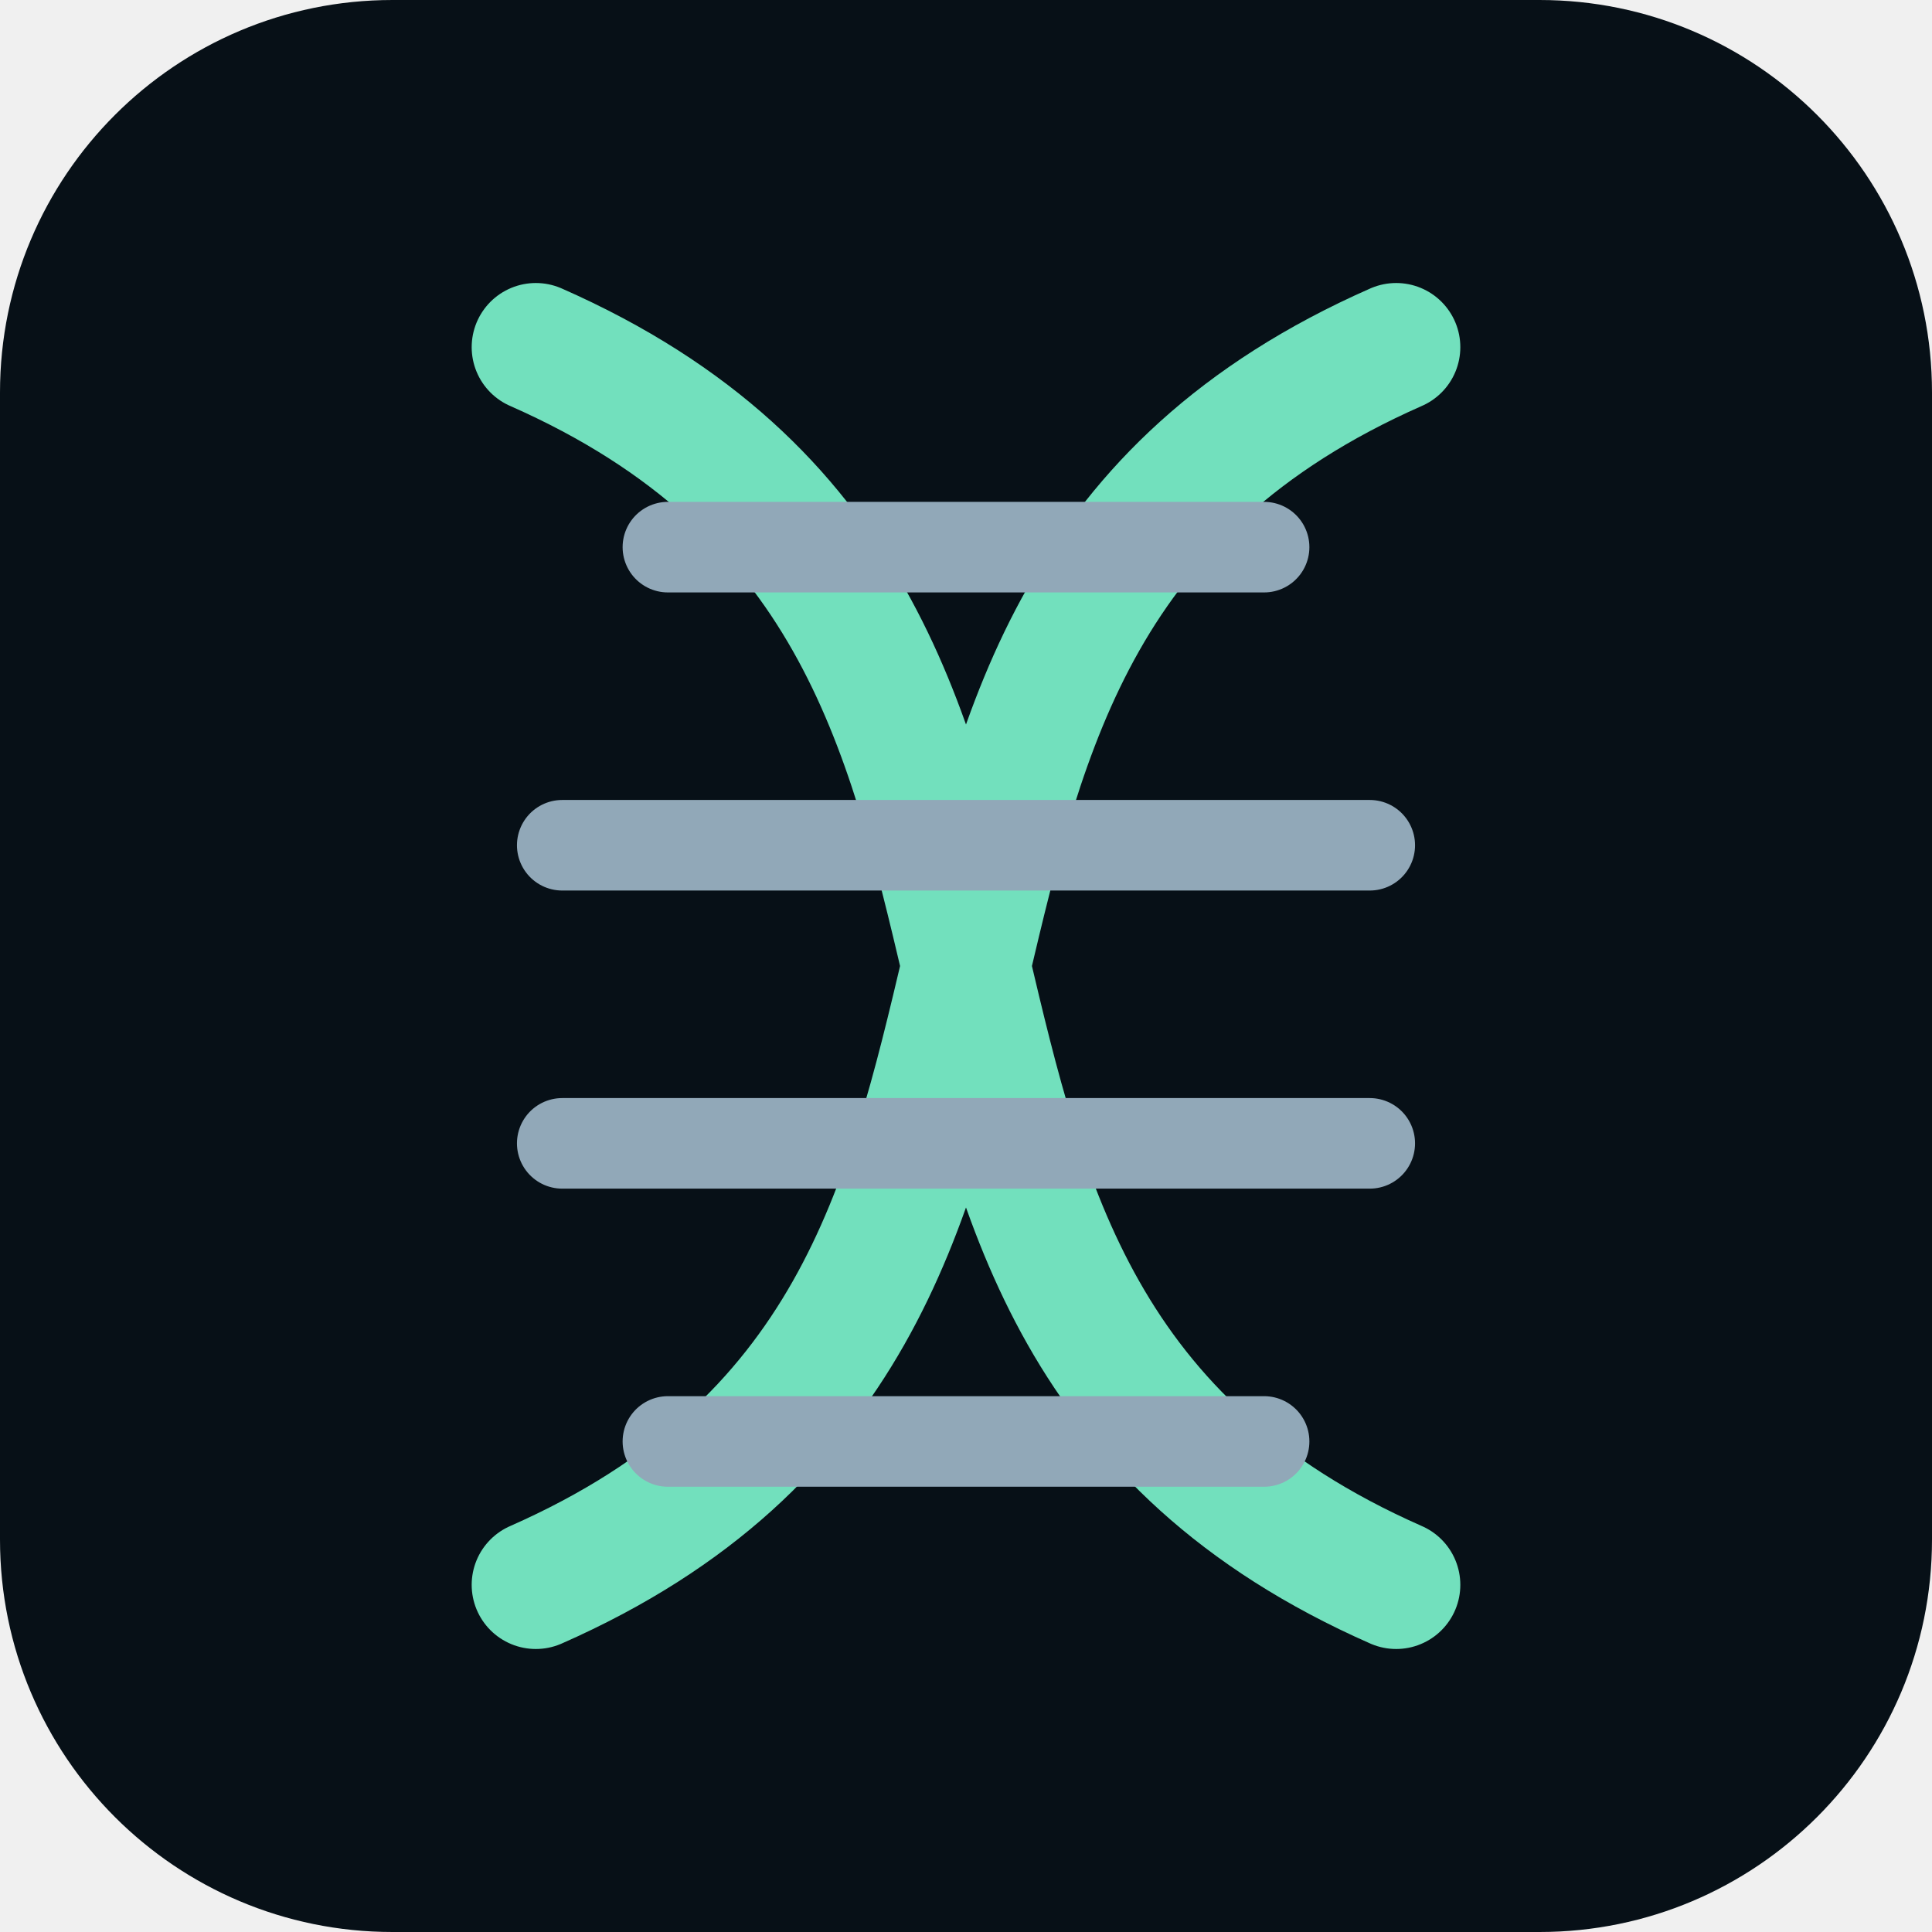
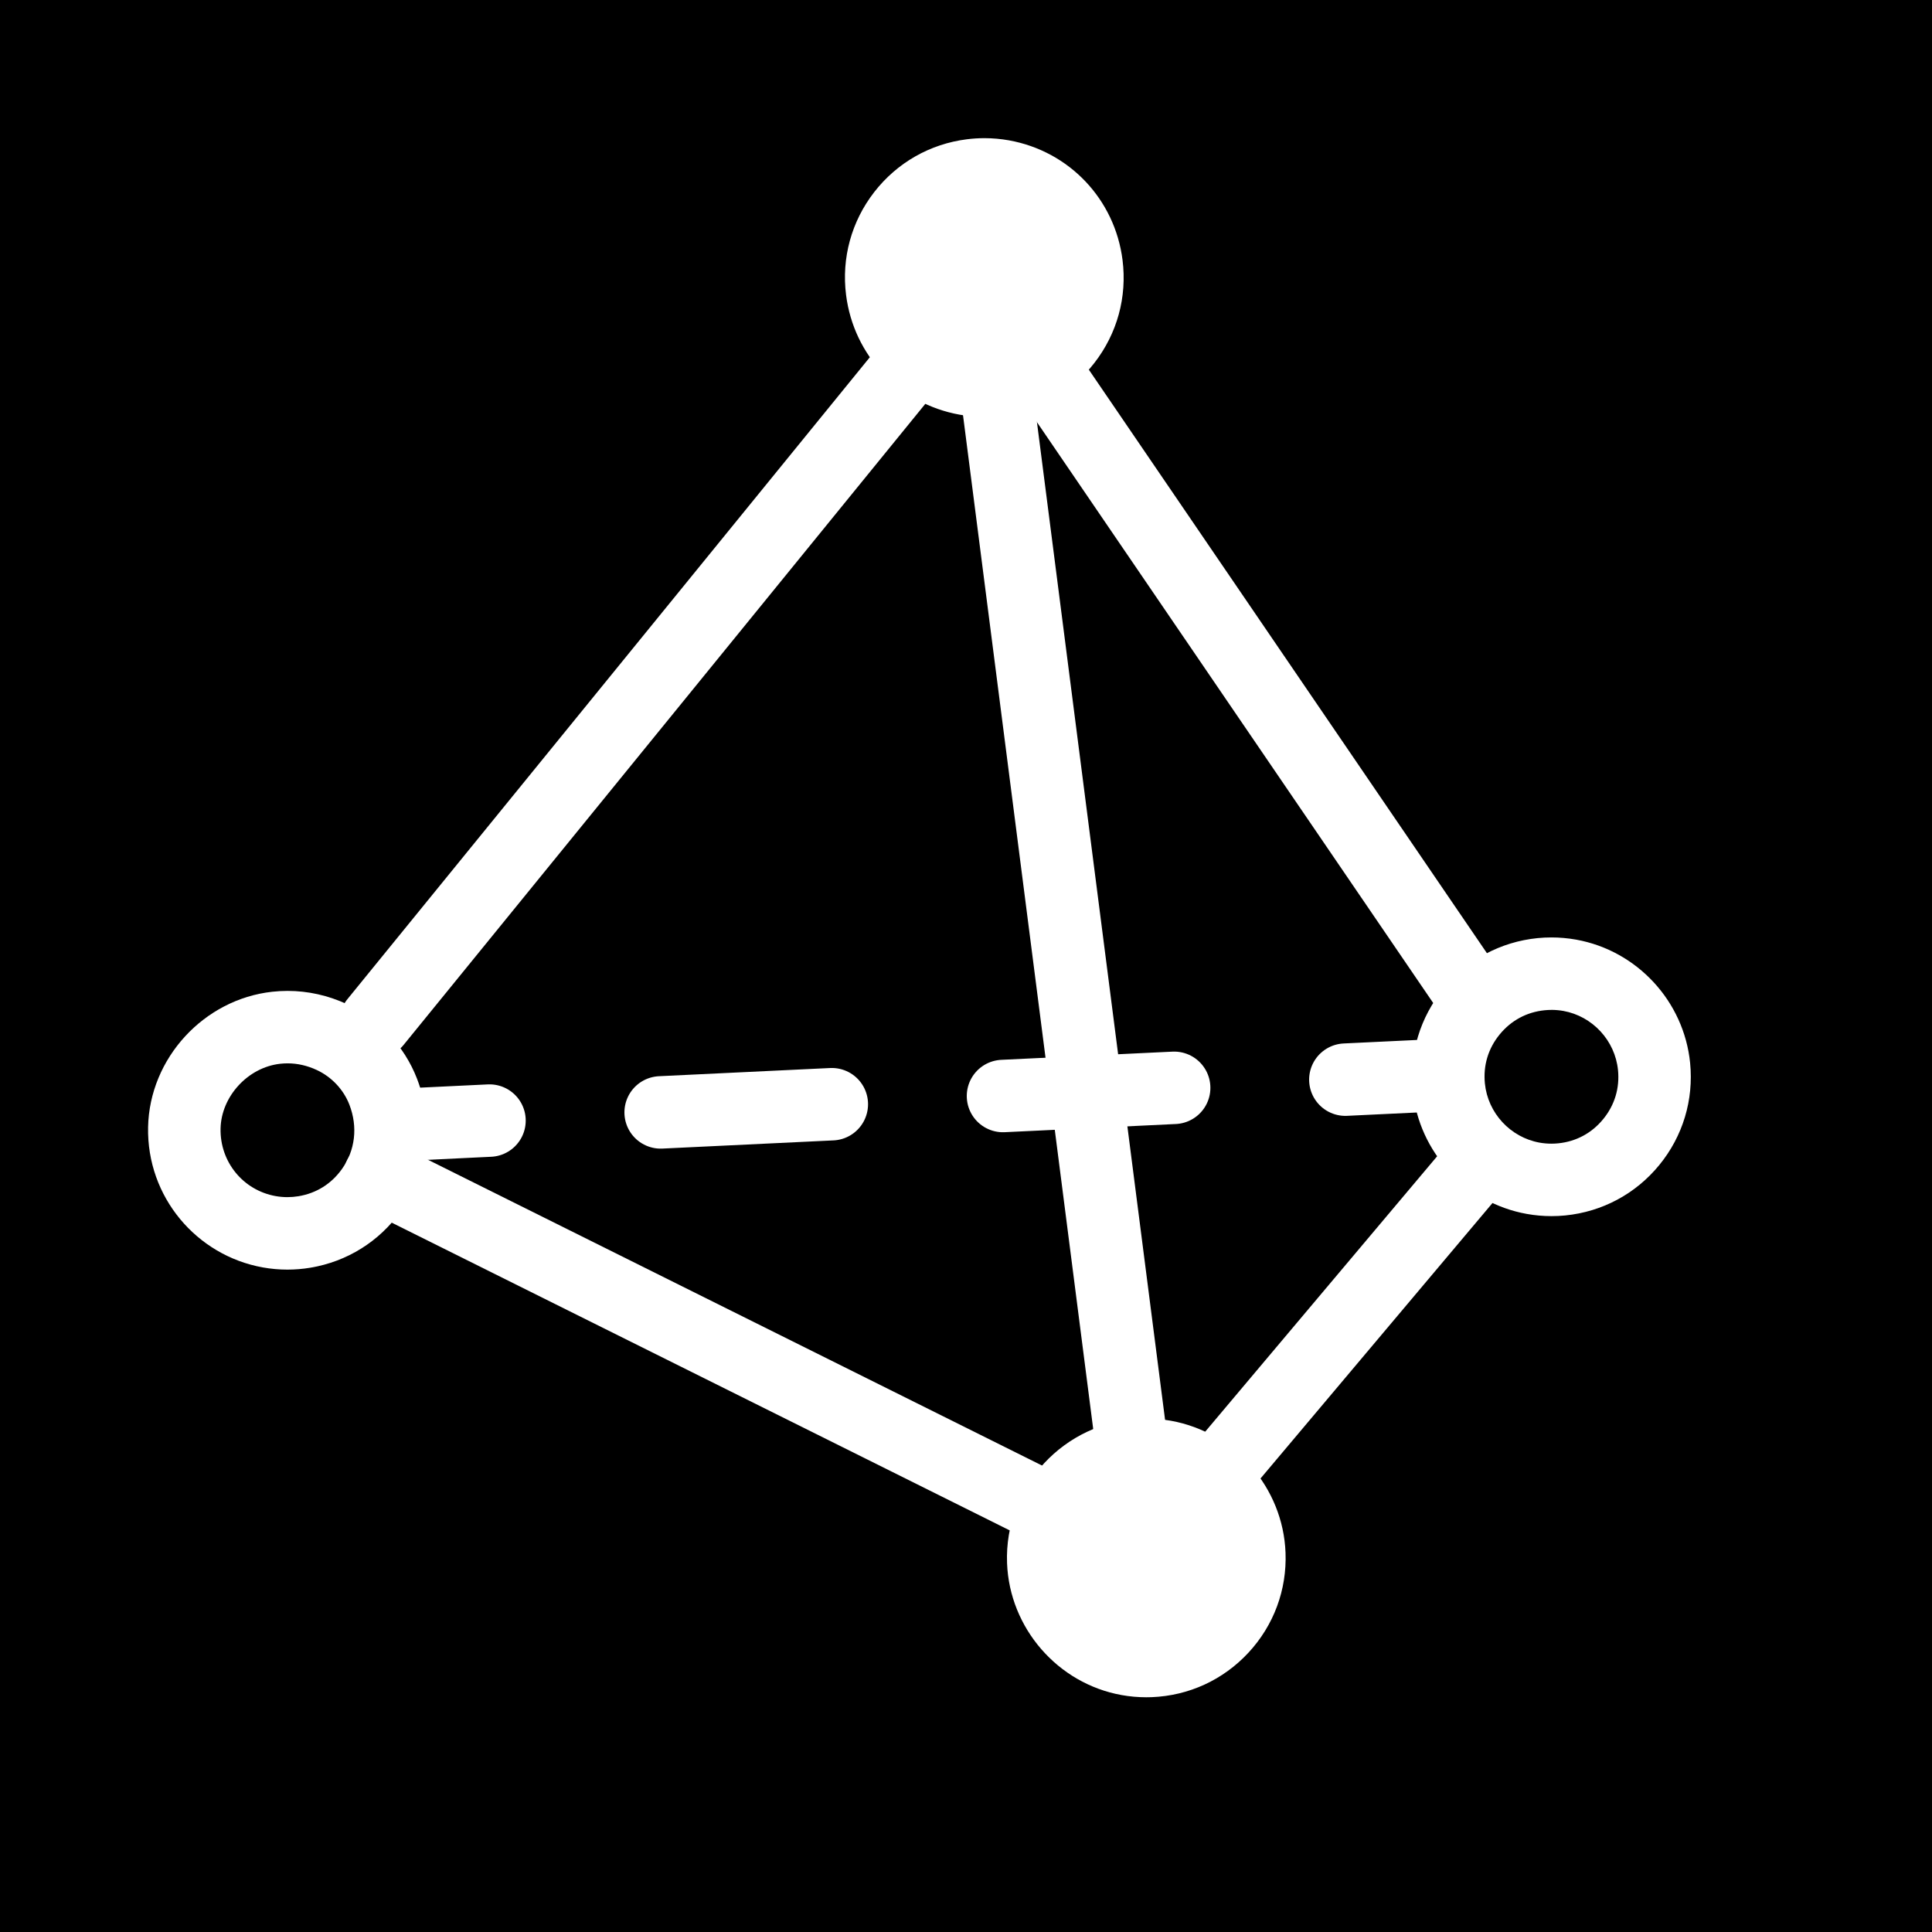
- <svg xmlns="http://www.w3.org/2000/svg" viewBox="0 0 512 512">
-   <rect width="512" height="512" rx="104" fill="#071017" />
-   <path d="M142 92c168 74 60 254 228 328M370 92c-168 74-60 254-228 328" fill="none" stroke="#72e0bd" stroke-width="34" stroke-linecap="round" />
-   <path d="M177 145h158M149 224h214M149 303h214M177 382h158" fill="none" stroke="#91a8b8" stroke-width="24" stroke-linecap="round" />
+ <svg xmlns="http://www.w3.org/2000/svg" viewBox="52 12 80 80">
+   <rect x="52" y="12" width="80" height="80" fill="#000" />
+   <line x1="92.654" y1="23.472" x2="112.82" y2="53.031" fill="none" stroke="#fff" stroke-linecap="round" stroke-miterlimit="10" stroke-width="3" />
+   <line x1="92.654" y1="23.472" x2="67.55" y2="54.319" fill="none" stroke="#fff" stroke-linecap="round" stroke-miterlimit="10" stroke-width="3" />
+   <line x1="68.273" y1="58.593" x2="72.269" y2="58.401" fill="none" stroke="#fff" stroke-linecap="round" stroke-miterlimit="10" stroke-width="3" />
+   <line x1="79.356" y1="58.062" x2="104.164" y2="56.875" fill="none" stroke="#fff" stroke-linecap="round" stroke-miterlimit="10" stroke-width="3" stroke-dasharray="7.096 7.096" />
+   <line x1="107.708" y1="56.706" x2="111.703" y2="56.515" fill="none" stroke="#fff" stroke-linecap="round" stroke-miterlimit="10" stroke-width="3" />
+   <line x1="92.654" y1="23.472" x2="99.465" y2="76.509" fill="none" stroke="#fff" stroke-linecap="round" stroke-miterlimit="10" stroke-width="3" />
+   <line x1="67.718" y1="60.702" x2="99.08" y2="76.318" fill="none" stroke="#fff" stroke-linecap="round" stroke-linejoin="round" stroke-width="3" />
+   <line x1="99.465" y1="76.509" x2="113.457" y2="59.894" fill="none" stroke="#fff" stroke-linecap="round" stroke-miterlimit="10" stroke-width="3" />
+   <path fill="#fff" d="M116.242,53.817c.165,0,.33.015.491.043,1.211.218,2.143,1.226,2.265,2.45.074.748-.138,1.45-.613,2.031-.476.581-1.122.928-1.865,1.002-.093.009-.186.014-.279.014-.165,0-.33-.015-.49-.043-1.211-.218-2.143-1.226-2.265-2.45-.074-.747.137-1.45.612-2.03.476-.581,1.122-.928,1.866-1.002.093-.009.185-.014.278-.014M116.242,50.817c-.191,0-.382.009-.573.028-1.533.153-2.915.894-3.892,2.087-.976,1.193-1.429,2.694-1.276,4.228.255,2.554,2.196,4.653,4.72,5.106.337.06.678.091,1.021.091.191,0,.383-.009.573-.028,1.533-.153,2.915-.894,3.892-2.087.976-1.193,1.429-2.694,1.277-4.228-.255-2.554-2.196-4.653-4.72-5.106-.337-.06-.679-.091-1.021-.091h0Z" />
+   <path fill="#fff" d="M63.907,56.031c.411,0,.818.093,1.211.276.617.288,1.109.812,1.35,1.437.355.92.241,1.893-.312,2.667-.436.611-1.057.999-1.796,1.122-.153.025-.308.038-.46.038-.162,0-.326-.015-.486-.043-1.35-.242-2.309-1.418-2.281-2.795.027-1.334,1.135-2.538,2.471-2.685.101-.011.203-.017.304-.017M63.907,53.031c-.211,0-.421.012-.632.035-2.835.311-5.085,2.755-5.143,5.606-.059,2.892,2.006,5.316,4.75,5.809.336.06.676.091,1.017.091.318,0,.637-.026.954-.079,1.52-.254,2.85-1.085,3.745-2.339,1.13-1.583,1.396-3.602.669-5.489-.52-1.35-1.569-2.464-2.88-3.076-.798-.373-1.638-.558-2.48-.558h0Z" />
+   <path fill="#fff" d="M99.469,80.779c-.256,0-.512-.022-.762-.067-1.956-.351-3.433-2.05-3.509-4.038-.089-2.353,1.752-4.341,4.104-4.431l.164-.003c.256,0,.511.022.757.066,1.958.352,3.434,2.051,3.509,4.04.044,1.14-.358,2.228-1.134,3.065-.775.835-1.83,1.32-2.969,1.364l-.16.003Z" />
+   <path fill="#fff" d="M99.464,73.74c.167,0,.333.015.493.043,1.25.224,2.228,1.351,2.276,2.623.029.749-.226,1.436-.735,1.986-.51.55-1.177.857-1.928.886l-.107.002c-.164,0-.329-.015-.489-.044-1.249-.224-2.227-1.351-2.276-2.618-.058-1.527,1.136-2.817,2.659-2.876l.108-.002M99.464,70.74c-.073,0-.147.001-.22.004-3.178.123-5.665,2.807-5.544,5.987.104,2.687,2.099,4.983,4.743,5.458.335.06.677.091,1.02.091.075,0,.15-.001.224-.004,1.54-.06,2.964-.715,4.011-1.845,1.048-1.131,1.592-2.602,1.533-4.14-.102-2.688-2.097-4.985-4.744-5.46-.336-.06-.68-.09-1.023-.09h0Z" />
+   <path fill="#fff" d="M92.754,27.761c-.25,0-.504-.022-.752-.066-1.846-.331-3.245-1.806-3.479-3.668-.144-1.132.163-2.252.862-3.152.699-.902,1.708-1.477,2.839-1.619.18-.022.359-.034.539-.034.251,0,.504.022.75.067,1.848.331,3.247,1.806,3.482,3.669.144,1.131-.163,2.25-.862,3.15-.699.902-1.708,1.477-2.839,1.619-.181.023-.36.034-.54.034Z" />
+   <path fill="#fff" d="M92.763,20.721c.163,0,.326.015.486.043,1.198.215,2.105,1.172,2.258,2.381.094.744-.099,1.45-.56,2.044-.453.584-1.107.957-1.842,1.05-.116.015-.234.022-.35.022-.163,0-.326-.015-.486-.043-1.198-.215-2.105-1.172-2.258-2.38-.094-.744.099-1.451.56-2.045.46-.593,1.096-.956,1.841-1.05.116-.015.234-.022.351-.022M92.763,17.721c-.242,0-.485.015-.727.046-1.529.193-2.891.97-3.836,2.187-.945,1.218-1.359,2.73-1.166,4.26.318,2.517,2.208,4.509,4.704,4.957.336.06.676.09,1.016.09.242,0,.485-.015.726-.046,1.529-.193,2.892-.97,3.836-2.187.945-1.218,1.359-2.73,1.166-4.26-.318-2.517-2.208-4.509-4.704-4.957-.336-.06-.676-.09-1.016-.09h0Z" />
</svg>
